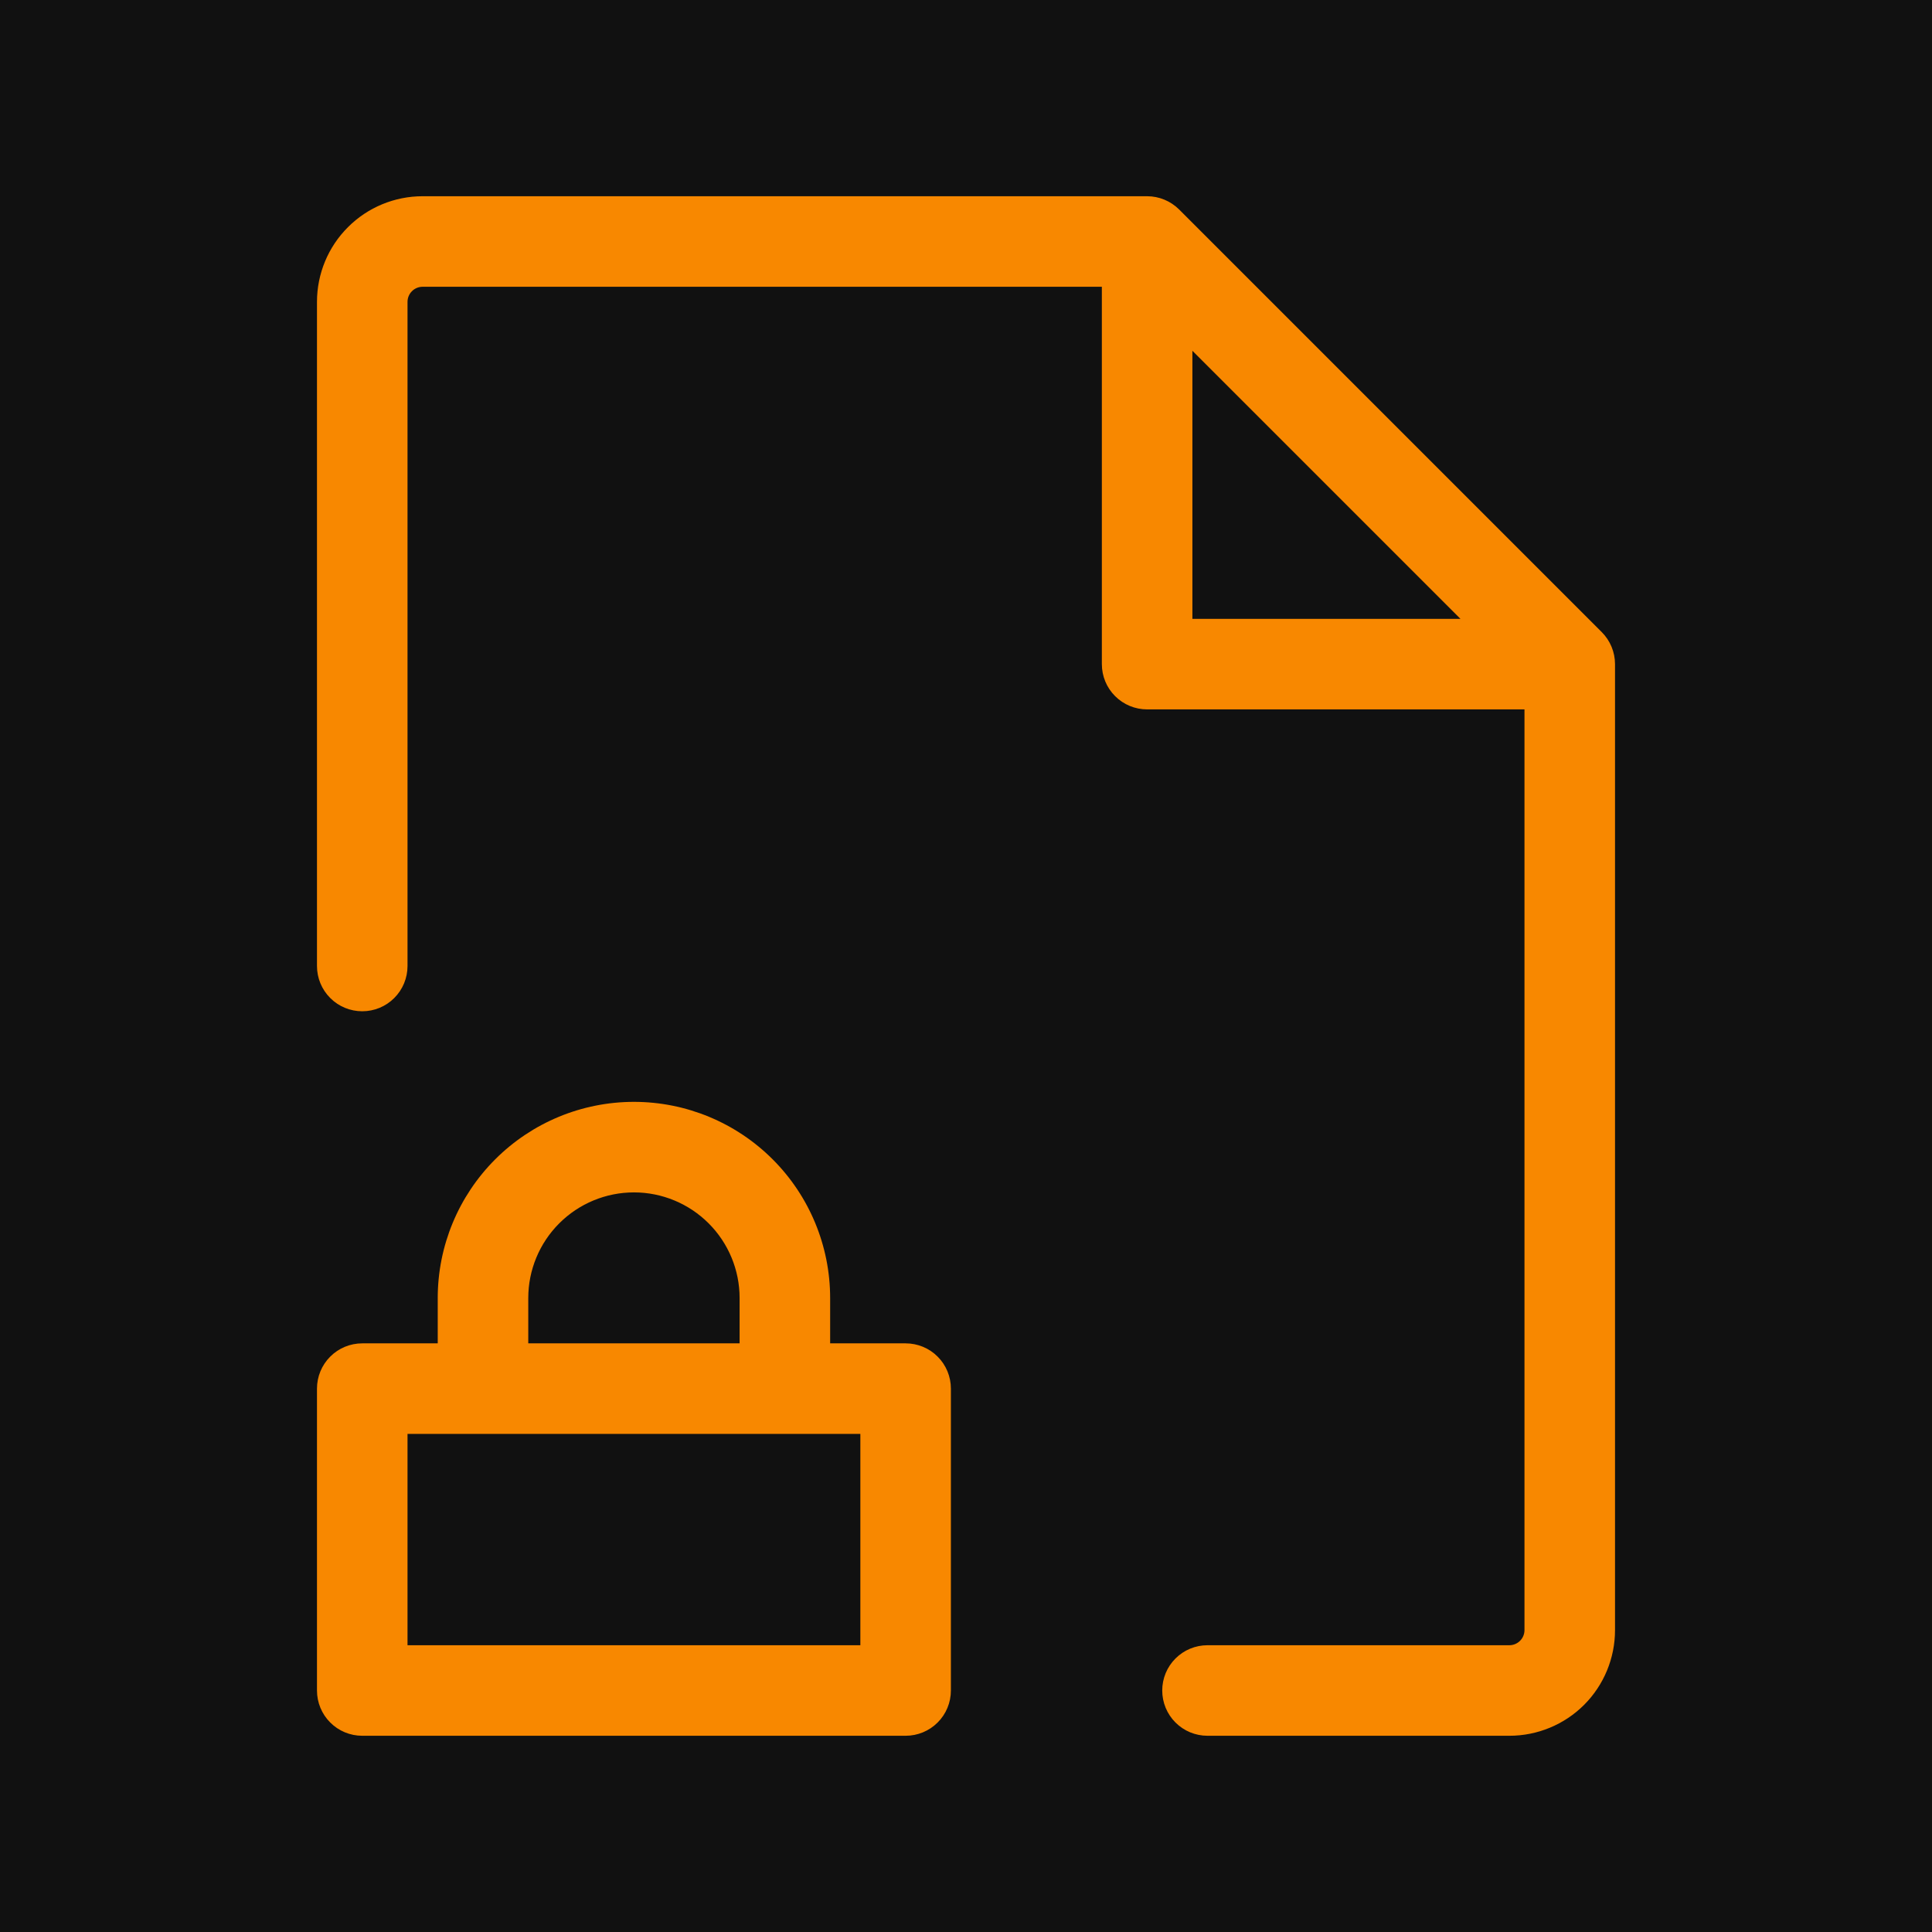
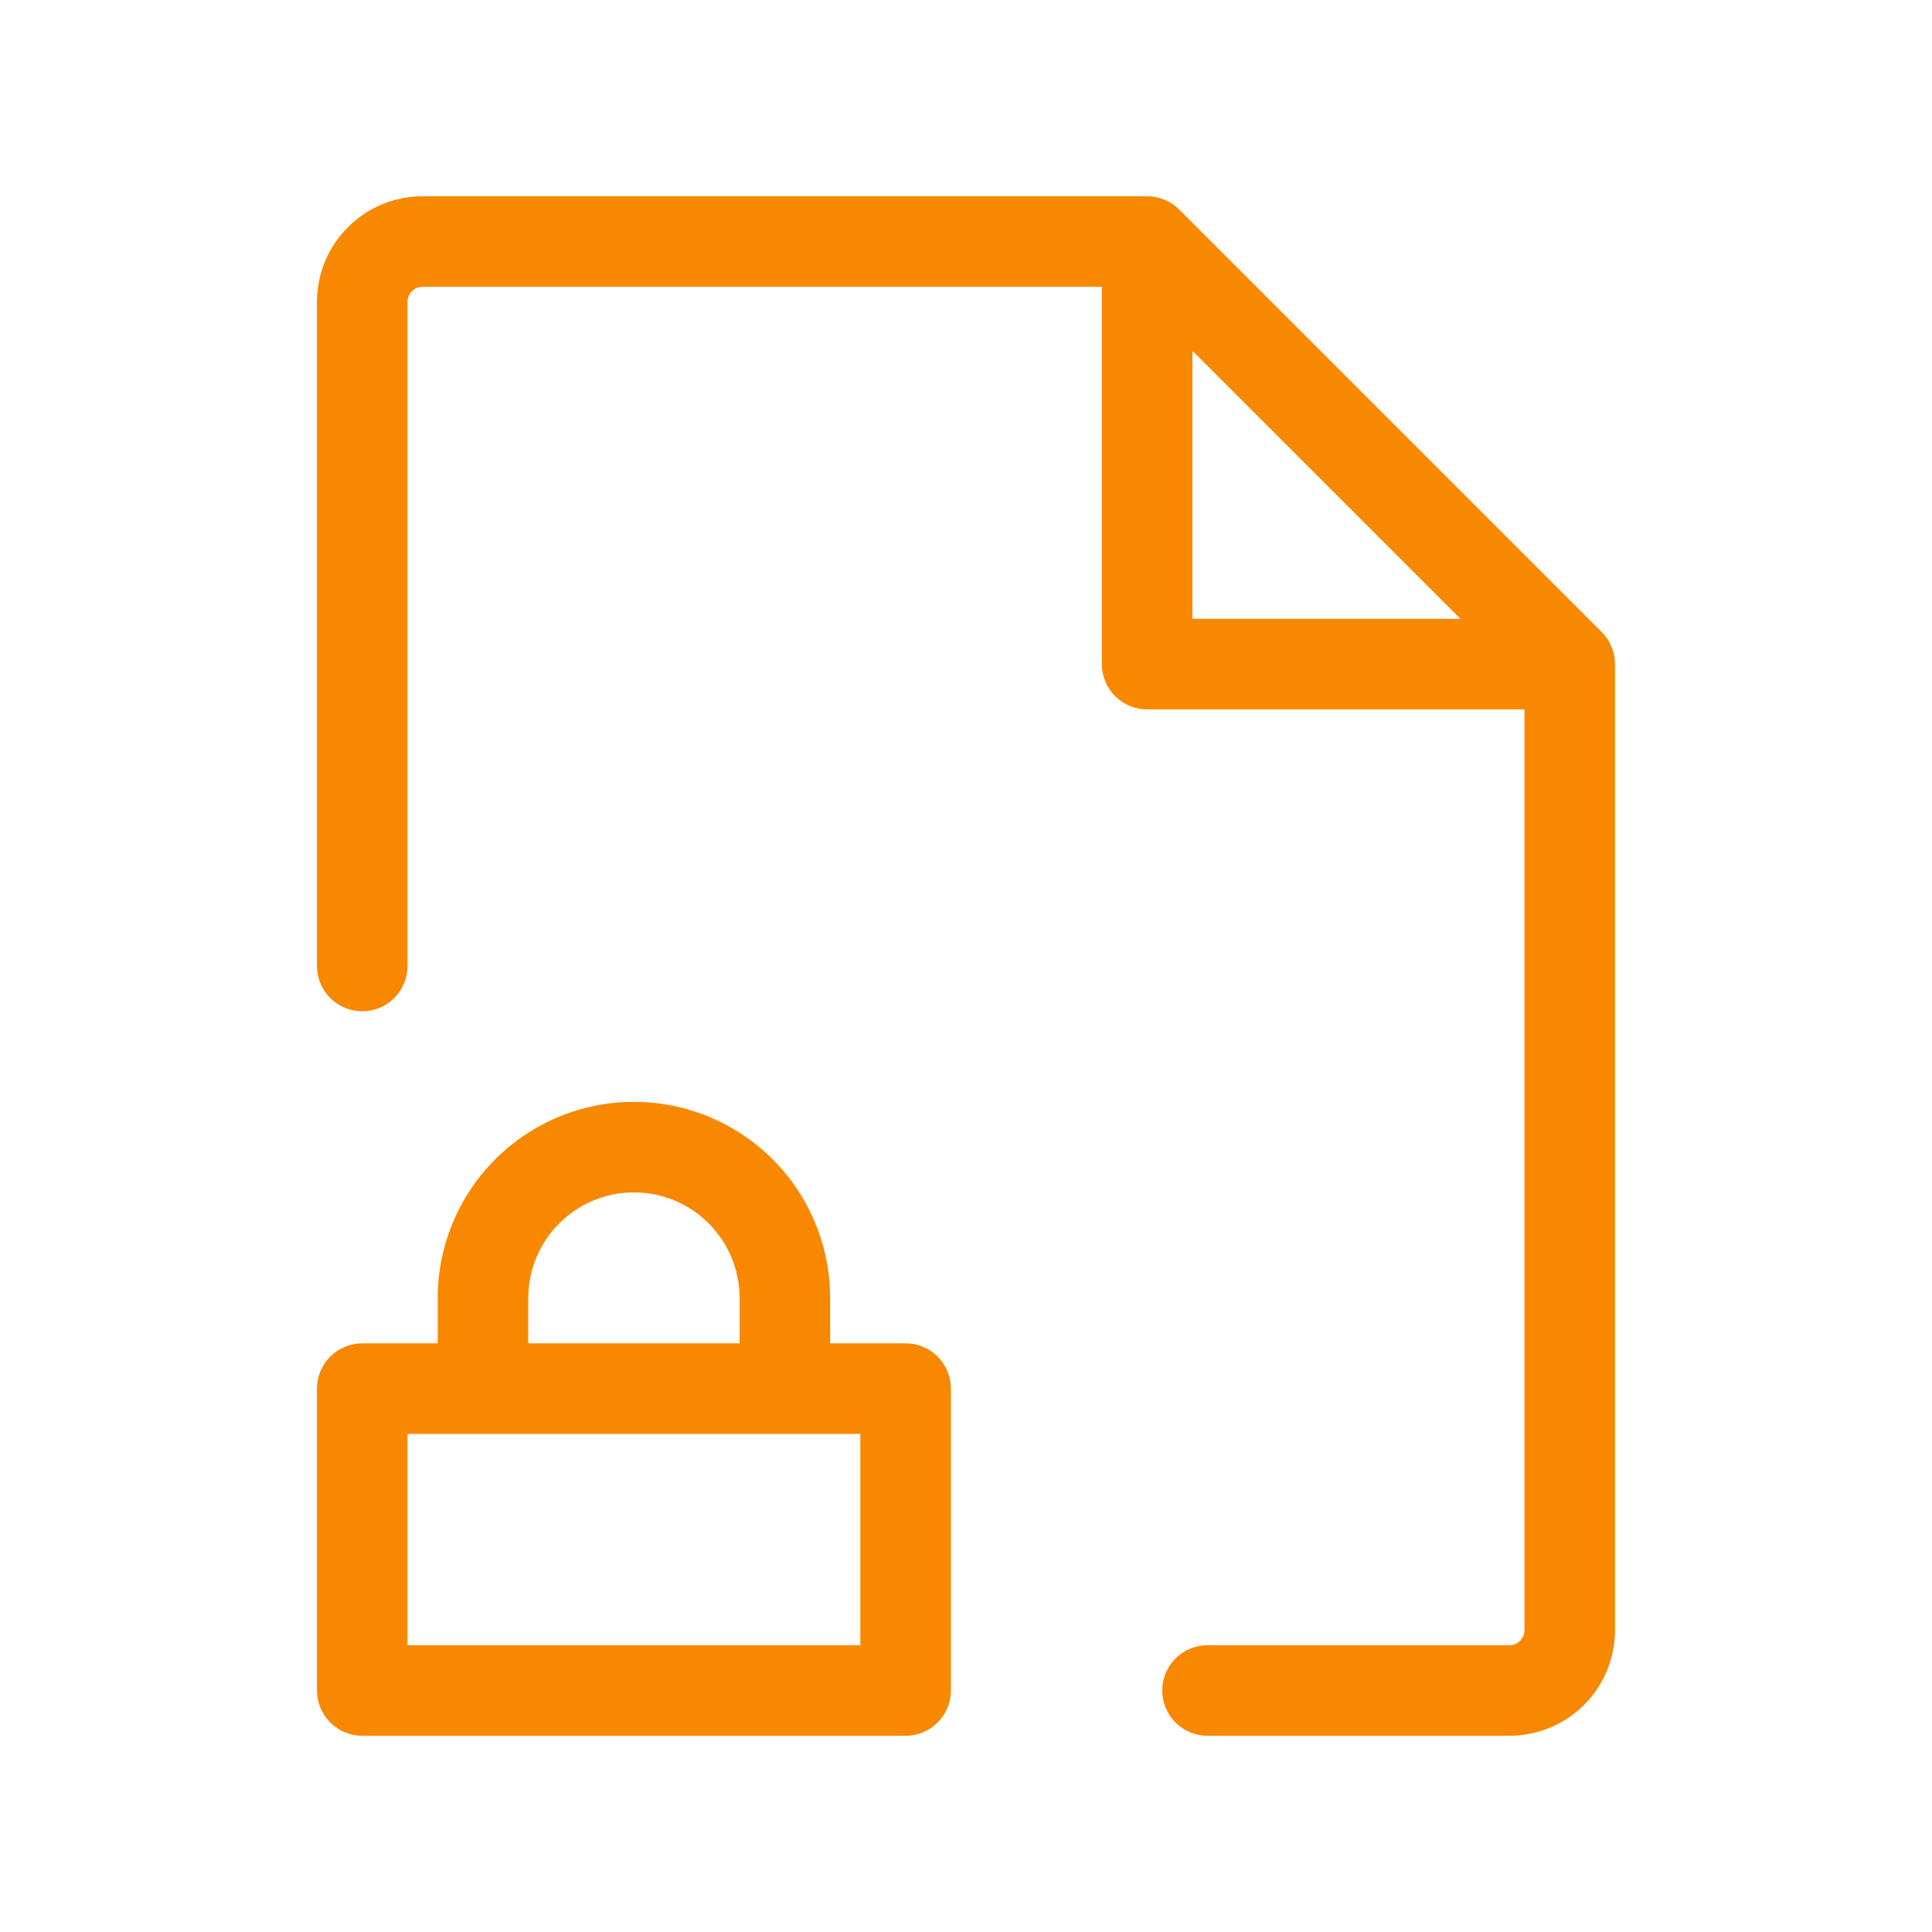
<svg xmlns="http://www.w3.org/2000/svg" width="44" height="44" viewBox="0 0 44 44" fill="none">
-   <rect width="44" height="44" fill="#8A8A8A" />
-   <g id="Concept - Option 1">
-     <rect width="1440" height="10248" transform="translate(-577 -952)" fill="#111111" />
-     <g id="USP / wrap">
-       <rect width="1440" height="96" transform="translate(-577 -26)" fill="#111111" />
-       <g id="Frame 1000008620">
-         <g id="FileLock">
-           <path id="Vector" d="M20.625 30.594H18.906V29.562C18.906 28.377 18.435 27.241 17.597 26.403C16.759 25.565 15.623 25.094 14.438 25.094C13.252 25.094 12.116 25.565 11.278 26.403C10.44 27.241 9.969 28.377 9.969 29.562V30.594H8.25C7.976 30.594 7.714 30.702 7.521 30.896C7.327 31.089 7.219 31.352 7.219 31.625V38.5C7.219 38.773 7.327 39.036 7.521 39.229C7.714 39.423 7.976 39.531 8.25 39.531H20.625C20.898 39.531 21.161 39.423 21.354 39.229C21.548 39.036 21.656 38.773 21.656 38.5V31.625C21.656 31.352 21.548 31.089 21.354 30.896C21.161 30.702 20.898 30.594 20.625 30.594ZM12.031 29.562C12.031 28.924 12.285 28.312 12.736 27.861C13.187 27.41 13.799 27.156 14.438 27.156C15.076 27.156 15.688 27.41 16.139 27.861C16.59 28.312 16.844 28.924 16.844 29.562V30.594H12.031V29.562ZM19.594 37.469H9.281V32.656H19.594V37.469ZM36.479 14.396L26.854 4.771C26.66 4.578 26.398 4.469 26.125 4.469H9.625C8.987 4.469 8.375 4.722 7.924 5.174C7.472 5.625 7.219 6.237 7.219 6.875V22C7.219 22.273 7.327 22.536 7.521 22.729C7.714 22.923 7.976 23.031 8.25 23.031C8.524 23.031 8.786 22.923 8.979 22.729C9.173 22.536 9.281 22.273 9.281 22V6.875C9.281 6.784 9.317 6.696 9.382 6.632C9.446 6.567 9.534 6.531 9.625 6.531H25.094V15.125C25.094 15.399 25.202 15.661 25.396 15.854C25.589 16.048 25.852 16.156 26.125 16.156H34.719V37.125C34.719 37.216 34.682 37.304 34.618 37.368C34.554 37.432 34.466 37.469 34.375 37.469H27.5C27.227 37.469 26.964 37.577 26.771 37.771C26.577 37.964 26.469 38.227 26.469 38.5C26.469 38.773 26.577 39.036 26.771 39.229C26.964 39.423 27.227 39.531 27.5 39.531H34.375C35.013 39.531 35.625 39.278 36.077 38.827C36.528 38.375 36.781 37.763 36.781 37.125V15.125C36.781 14.852 36.672 14.589 36.479 14.396ZM27.156 7.989L33.261 14.094H27.156V7.989Z" fill="#F88800" />
-         </g>
-       </g>
-     </g>
+   <g id="FileLock">
+     <path id="Vector" d="M20.625 30.594H18.906V29.562C18.906 28.377 18.435 27.241 17.597 26.403C16.759 25.565 15.623 25.094 14.438 25.094C13.252 25.094 12.116 25.565 11.278 26.403C10.44 27.241 9.969 28.377 9.969 29.562V30.594H8.25C7.976 30.594 7.714 30.702 7.521 30.896C7.327 31.089 7.219 31.352 7.219 31.625V38.5C7.219 38.773 7.327 39.036 7.521 39.229C7.714 39.423 7.976 39.531 8.25 39.531H20.625C20.898 39.531 21.161 39.423 21.354 39.229C21.548 39.036 21.656 38.773 21.656 38.5V31.625C21.656 31.352 21.548 31.089 21.354 30.896C21.161 30.702 20.898 30.594 20.625 30.594ZM12.031 29.562C12.031 28.924 12.285 28.312 12.736 27.861C13.187 27.41 13.799 27.156 14.438 27.156C15.076 27.156 15.688 27.41 16.139 27.861C16.59 28.312 16.844 28.924 16.844 29.562V30.594H12.031V29.562ZM19.594 37.469H9.281V32.656H19.594V37.469ZM36.479 14.396L26.854 4.771C26.66 4.578 26.398 4.469 26.125 4.469H9.625C8.987 4.469 8.375 4.722 7.924 5.174C7.472 5.625 7.219 6.237 7.219 6.875V22C7.219 22.273 7.327 22.536 7.521 22.729C7.714 22.923 7.976 23.031 8.25 23.031C8.524 23.031 8.786 22.923 8.979 22.729C9.173 22.536 9.281 22.273 9.281 22V6.875C9.281 6.784 9.317 6.696 9.382 6.632C9.446 6.567 9.534 6.531 9.625 6.531H25.094V15.125C25.094 15.399 25.202 15.661 25.396 15.854C25.589 16.048 25.852 16.156 26.125 16.156H34.719V37.125C34.719 37.216 34.682 37.304 34.618 37.368C34.554 37.432 34.466 37.469 34.375 37.469H27.5C27.227 37.469 26.964 37.577 26.771 37.771C26.577 37.964 26.469 38.227 26.469 38.5C26.469 38.773 26.577 39.036 26.771 39.229C26.964 39.423 27.227 39.531 27.5 39.531H34.375C35.013 39.531 35.625 39.278 36.077 38.827C36.528 38.375 36.781 37.763 36.781 37.125V15.125C36.781 14.852 36.672 14.589 36.479 14.396ZM27.156 7.989L33.261 14.094H27.156V7.989Z" fill="#F88800" />
  </g>
</svg>
